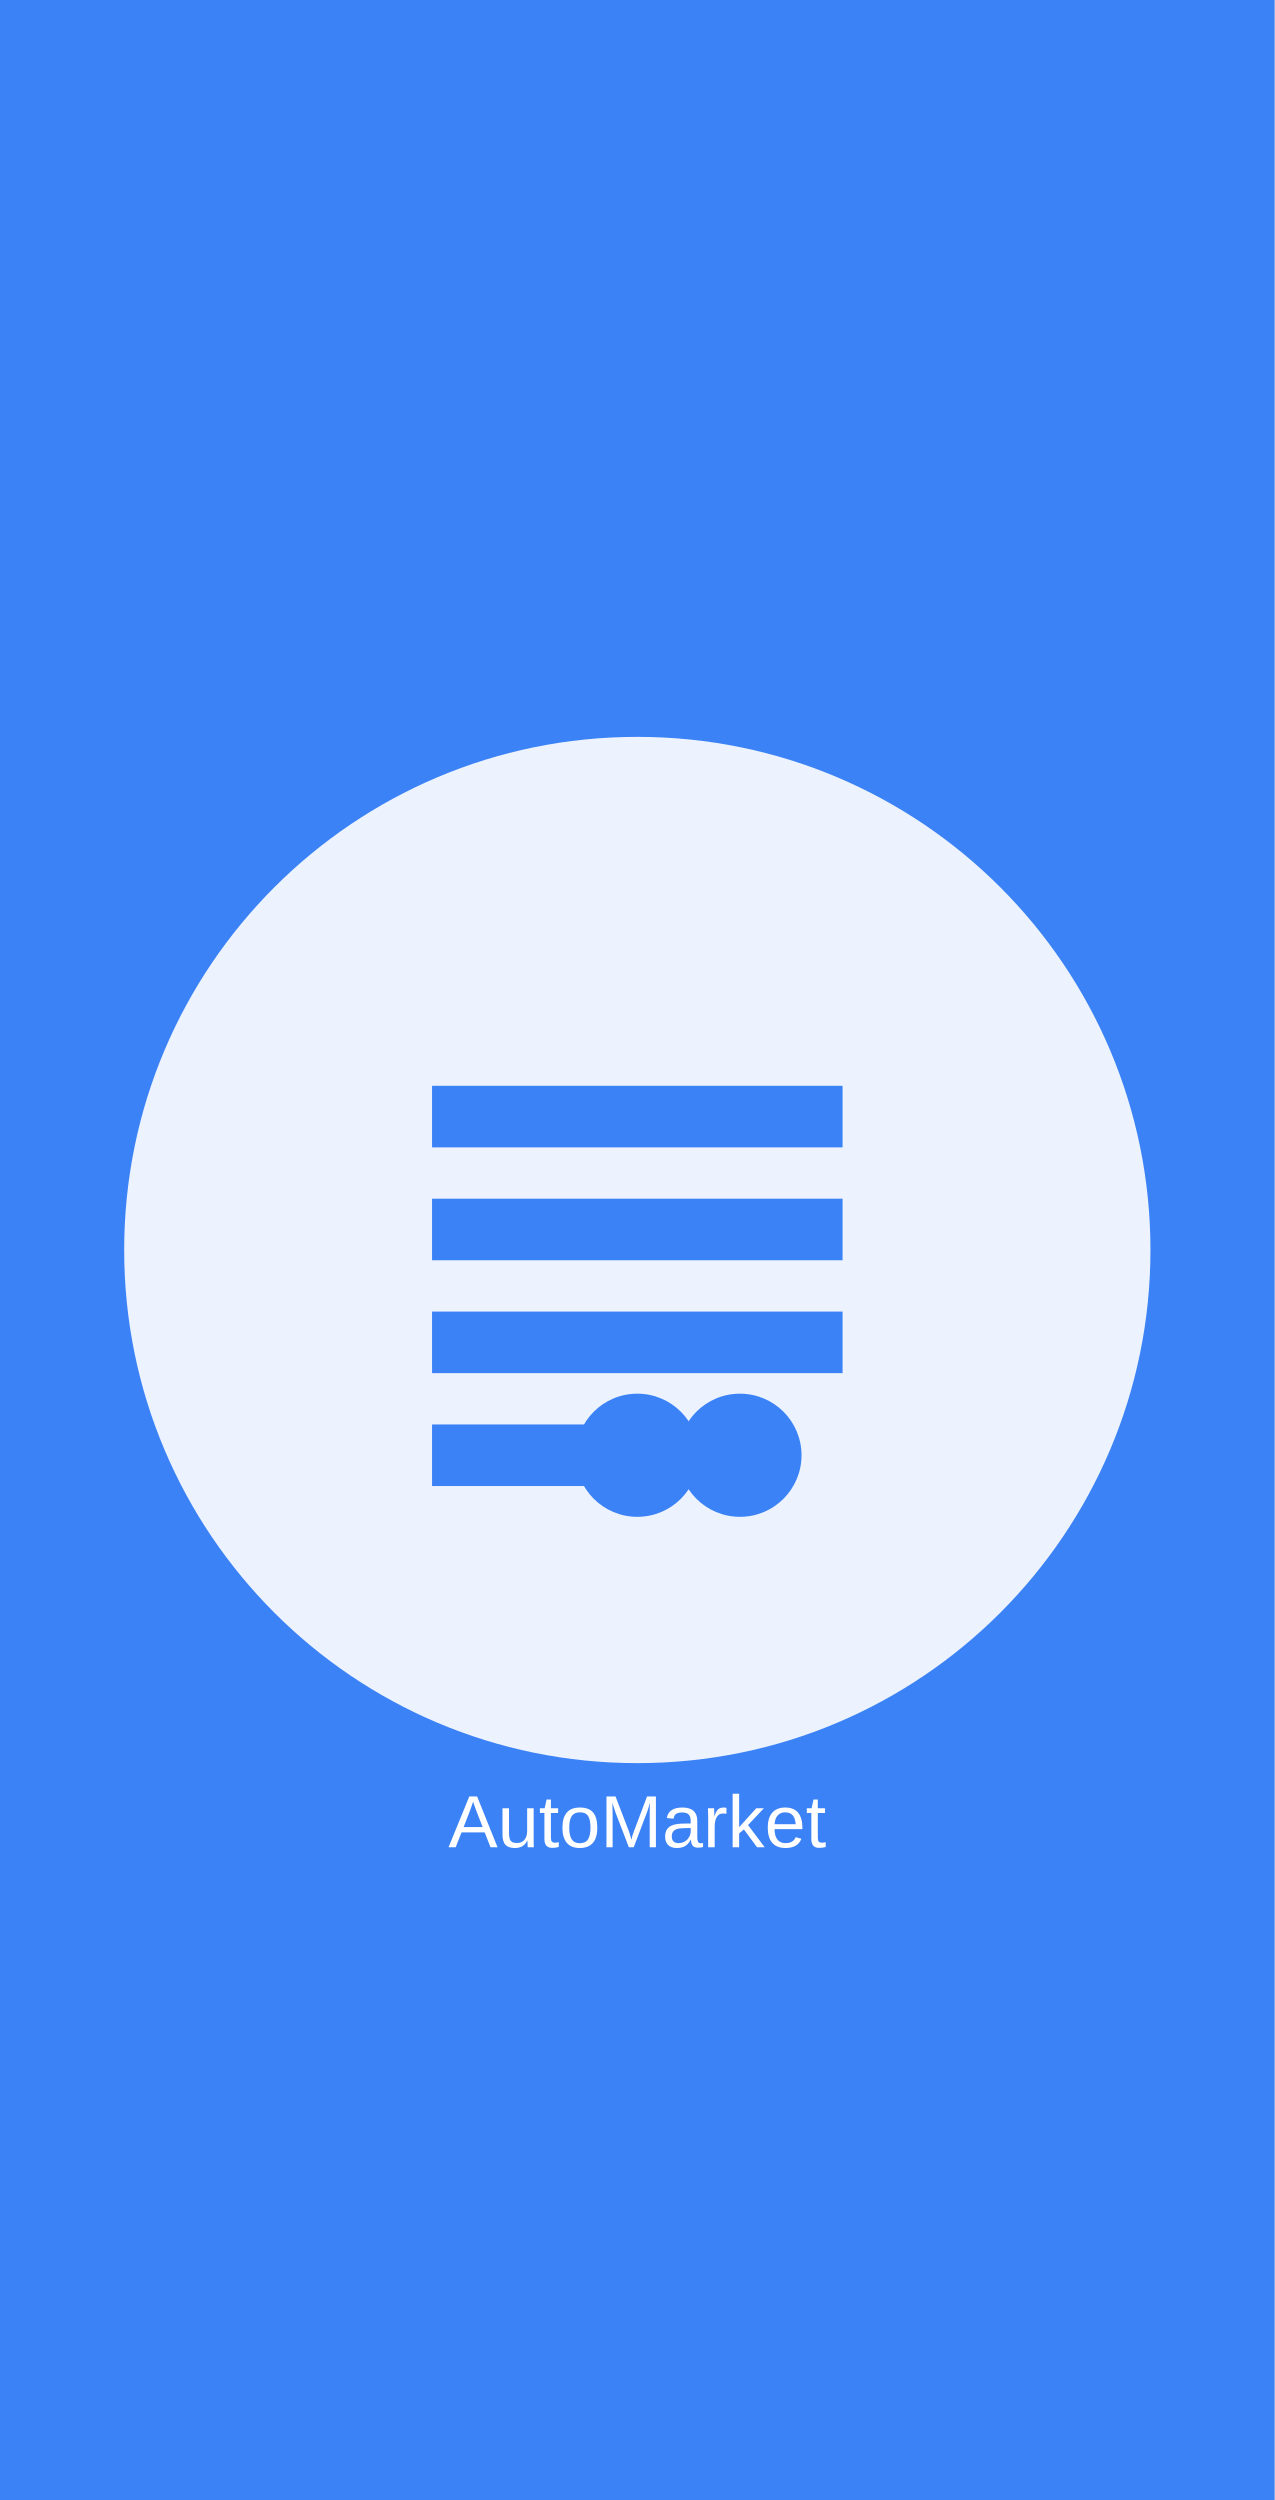
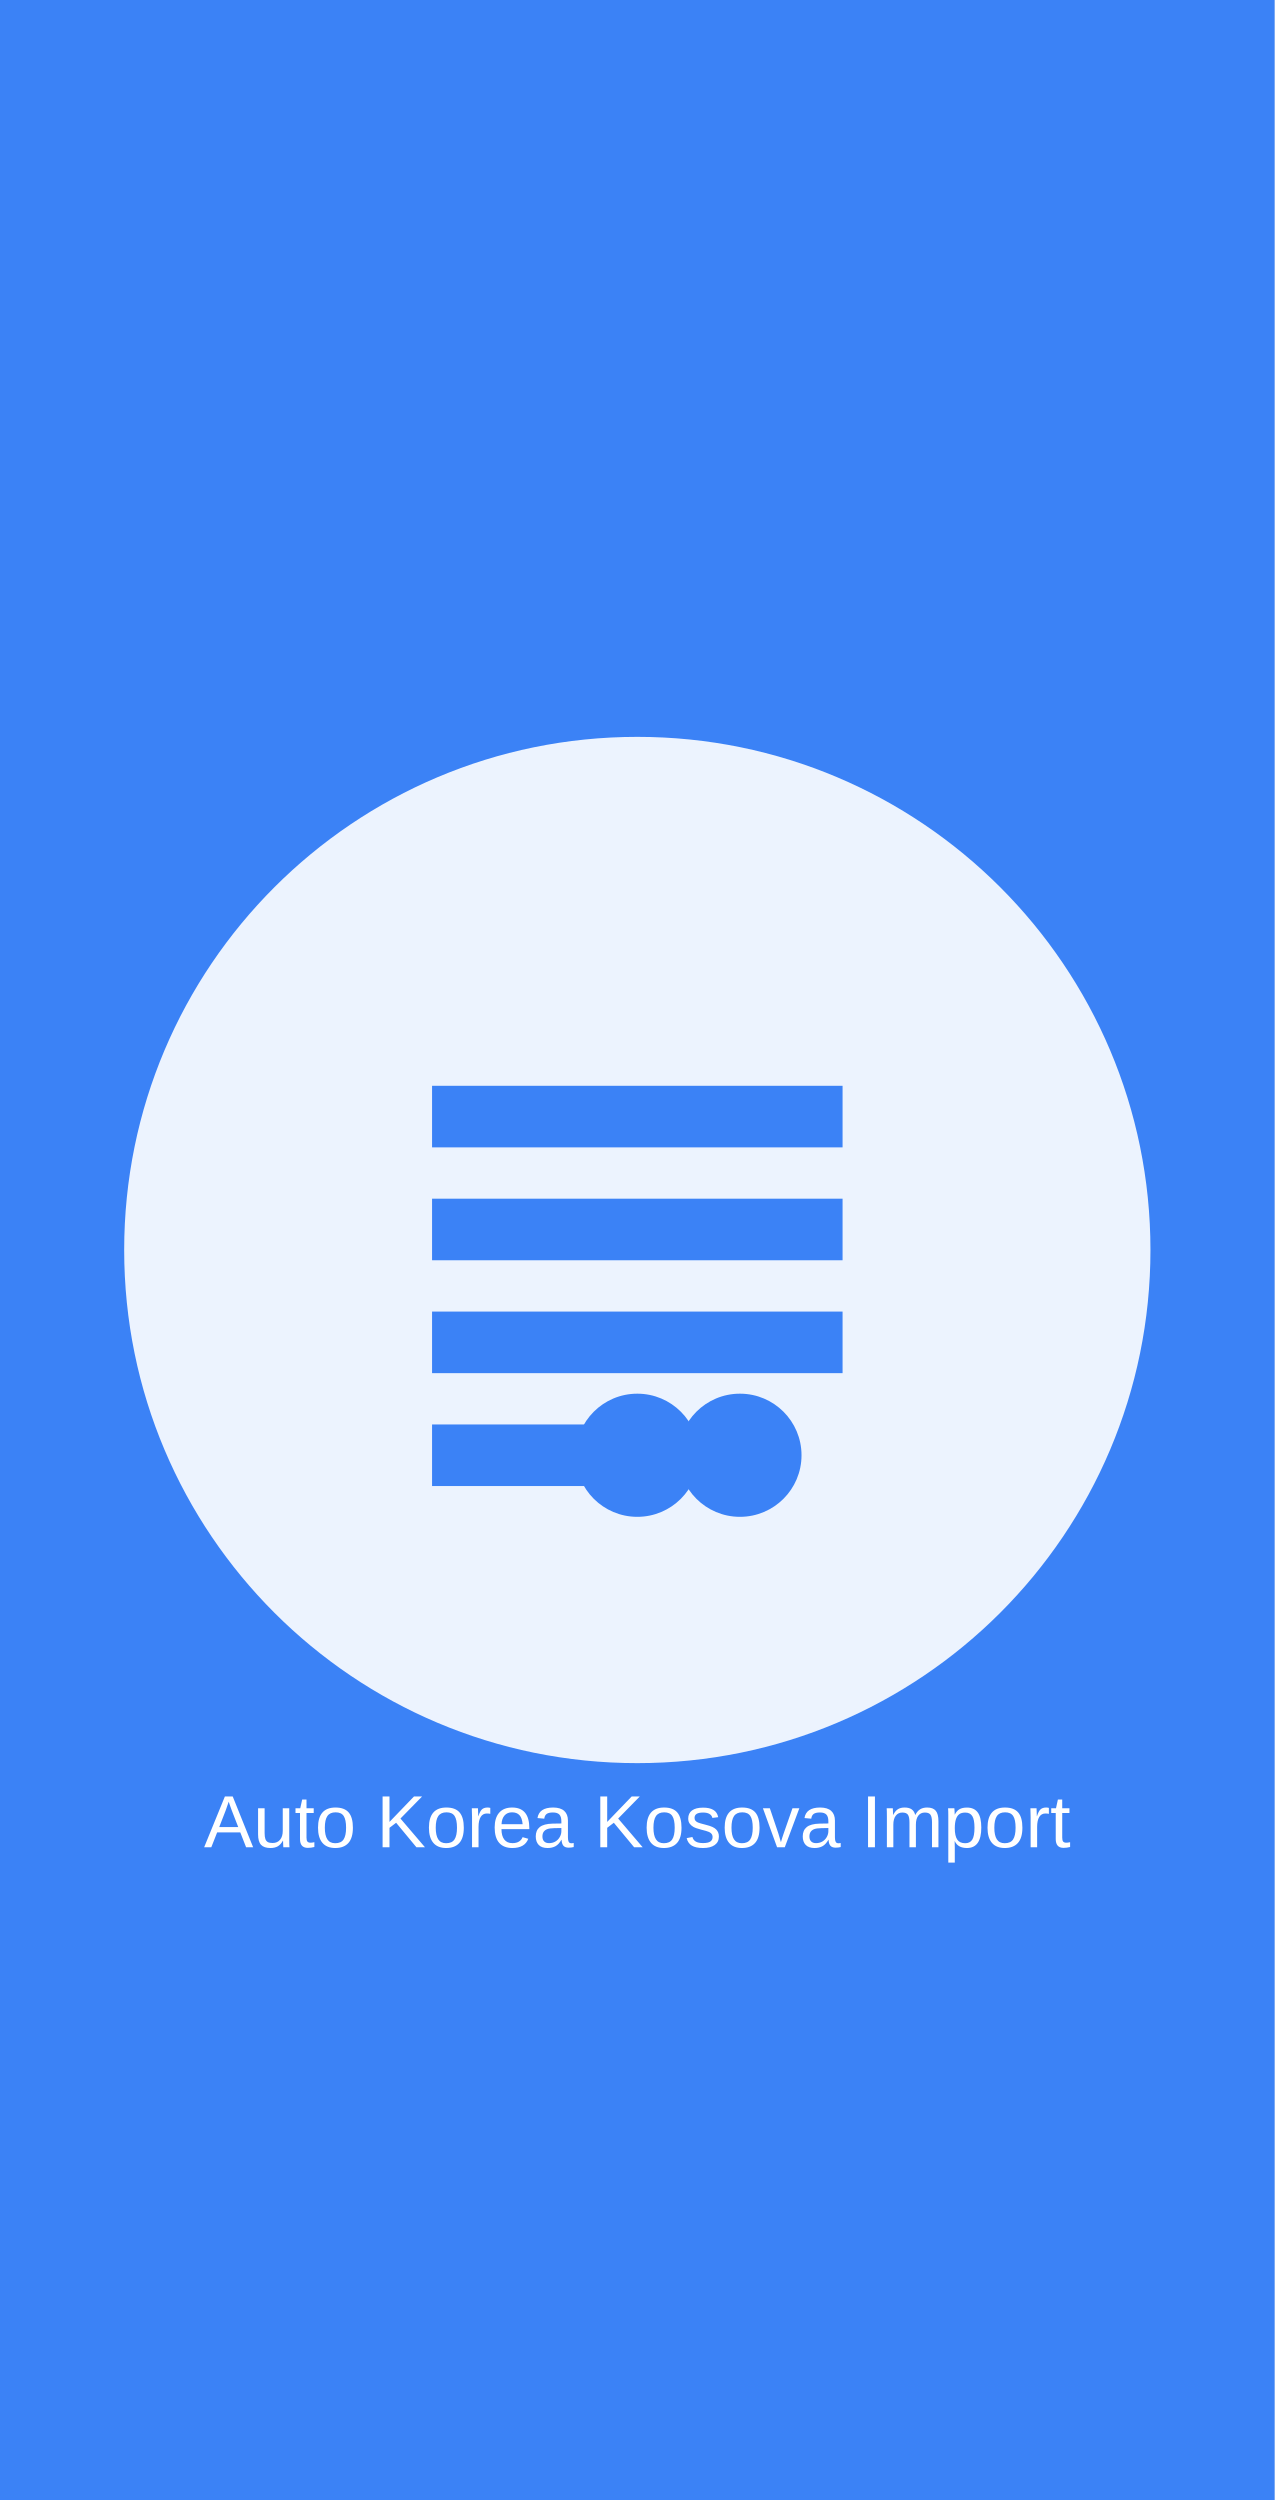
<svg xmlns="http://www.w3.org/2000/svg" width="1242" height="2436" viewBox="0 0 1242 2436" version="1.1">
  <rect width="1242" height="2436" fill="#3b82f6" />
  <circle cx="621" cy="1218" r="500" fill="white" opacity="0.9" />
  <path d="M421,1058 L821,1058 L821,1118 L421,1118 Z" fill="#3b82f6" />
  <path d="M421,1168 L821,1168 L821,1228 L421,1228 Z" fill="#3b82f6" />
  <path d="M421,1278 L821,1278 L821,1338 L421,1338 Z" fill="#3b82f6" />
  <path d="M421,1388 L621,1388 L621,1448 L421,1448 Z" fill="#3b82f6" />
  <circle cx="721" cy="1418" r="60" fill="#3b82f6" />
  <circle cx="621" cy="1418" r="60" fill="#3b82f6" />
-   <text x="621" y="1800" font-family="Arial" font-size="72" text-anchor="middle" fill="white">AutoMarket</text>
+   <text x="621" y="1800" font-family="Arial" font-size="72" text-anchor="middle" fill="white">Auto Korea Kosova Import</text>
</svg>
